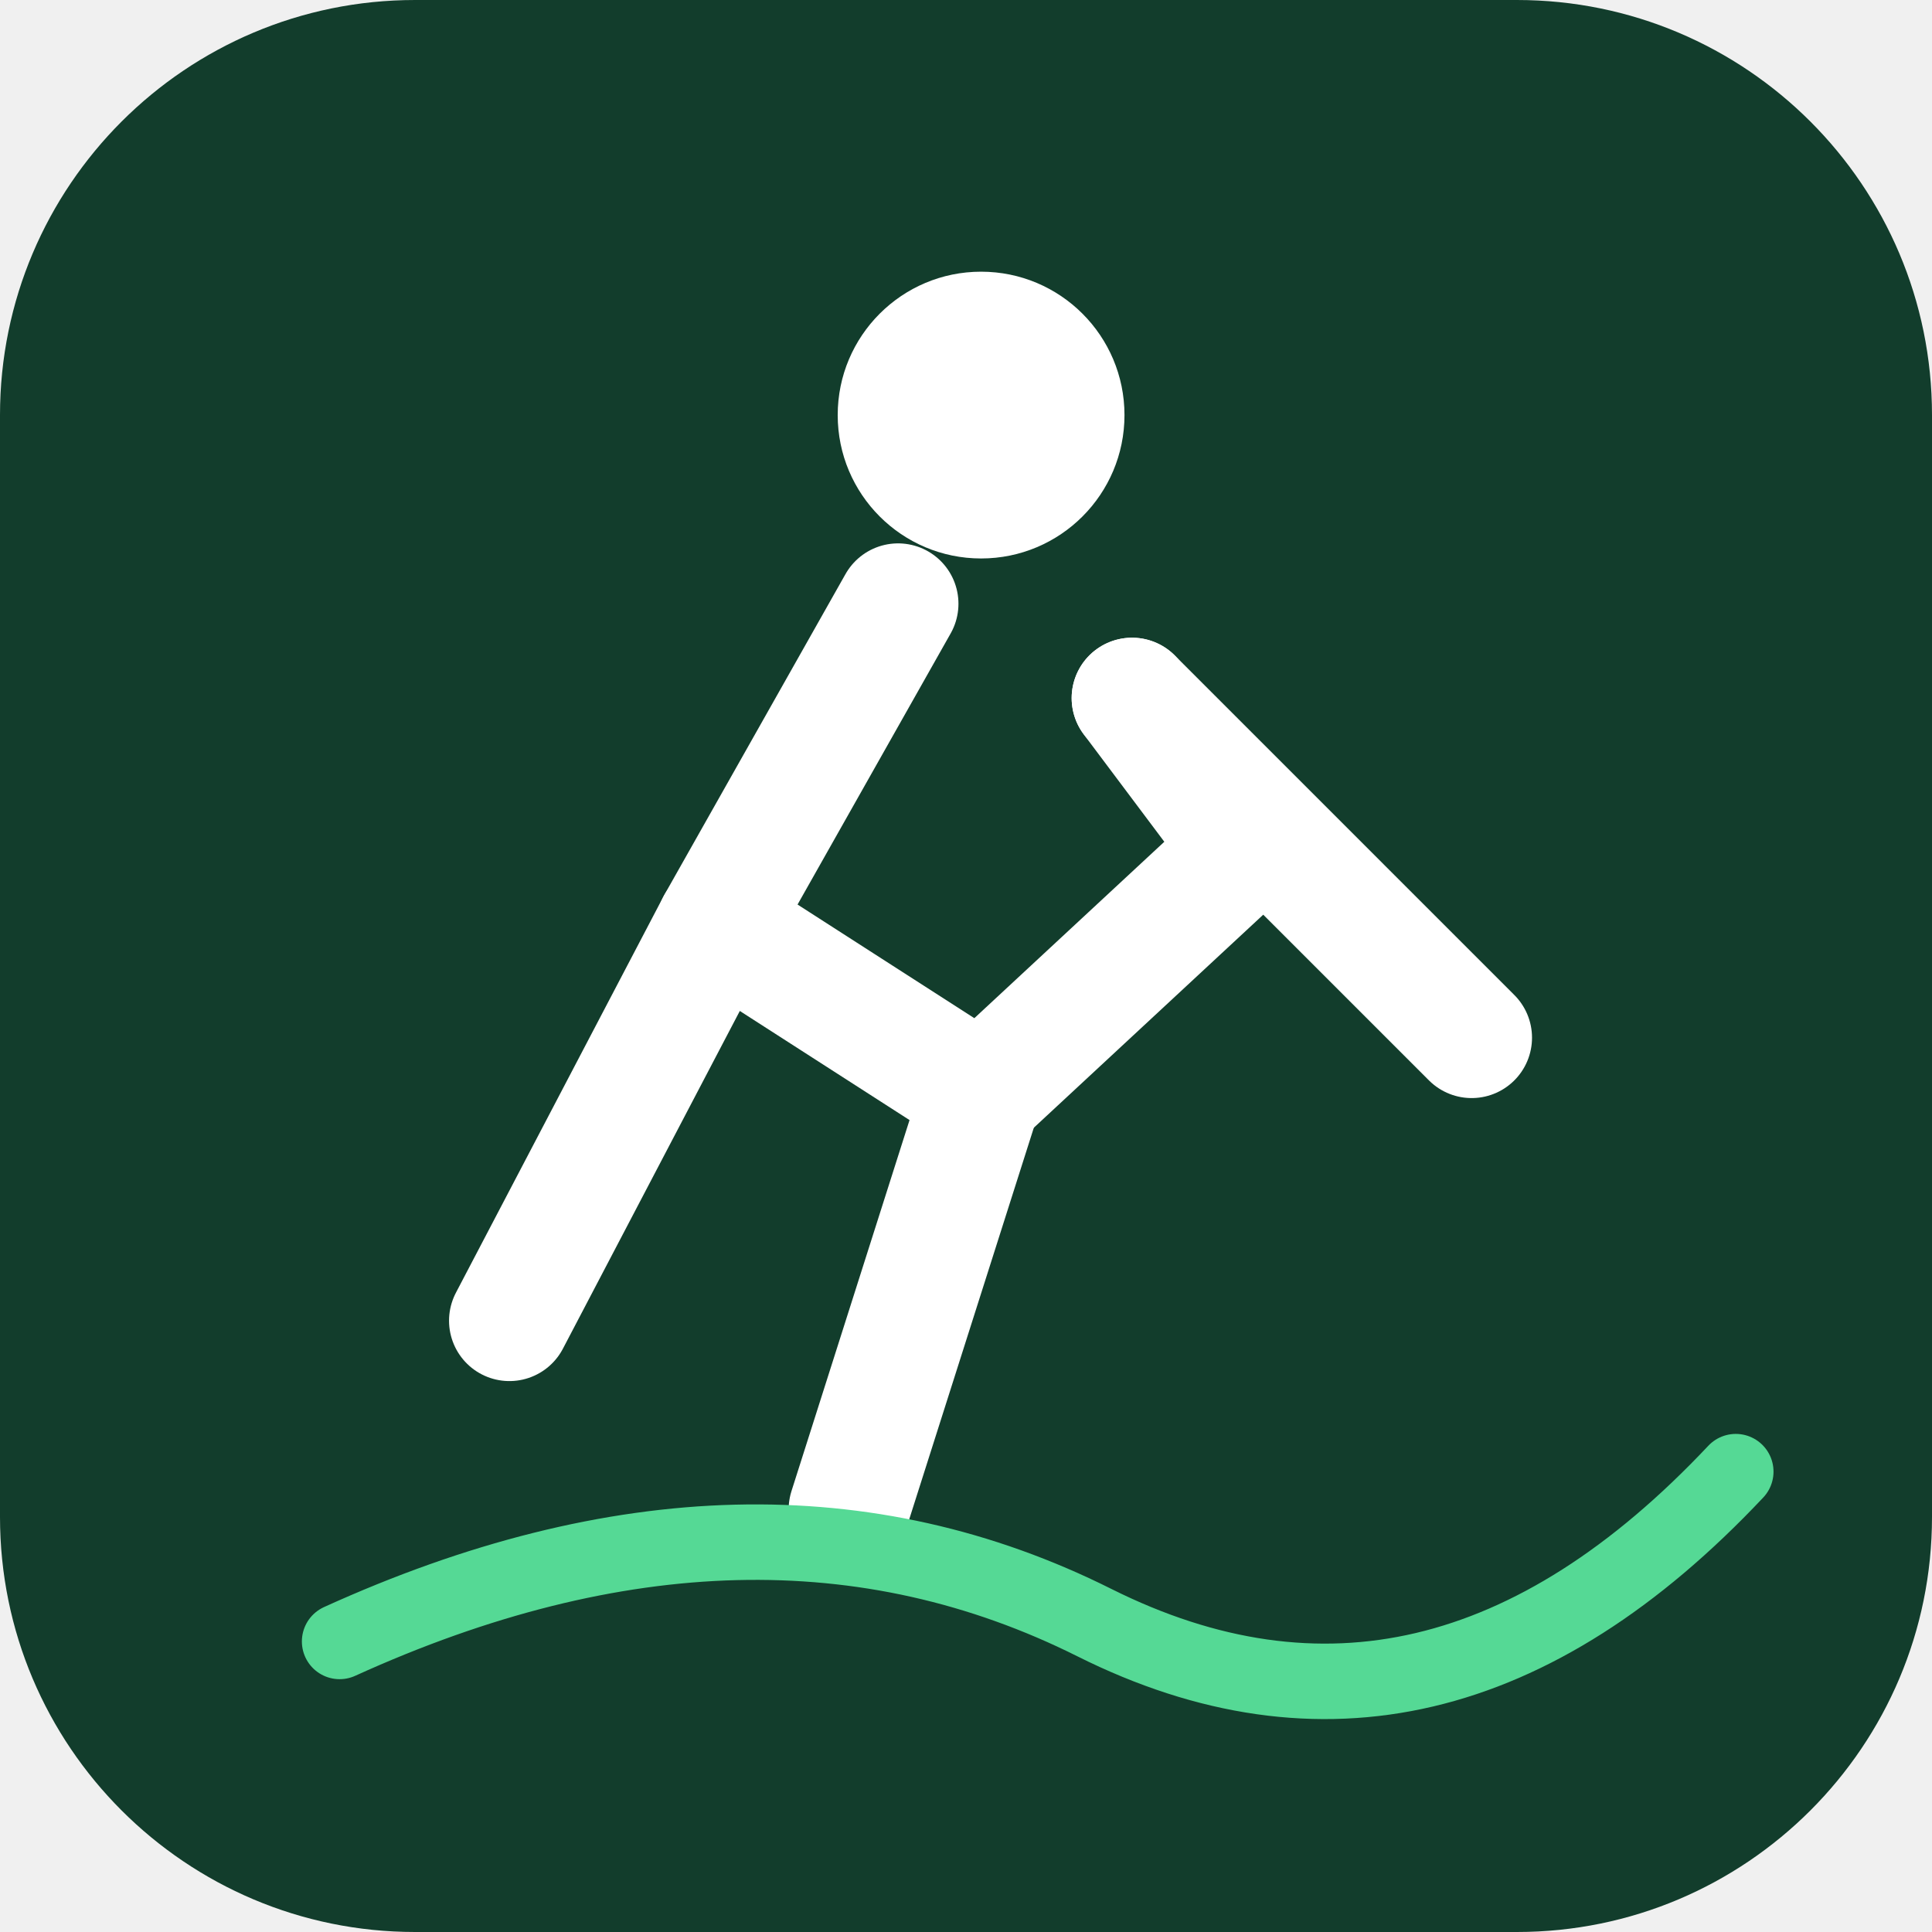
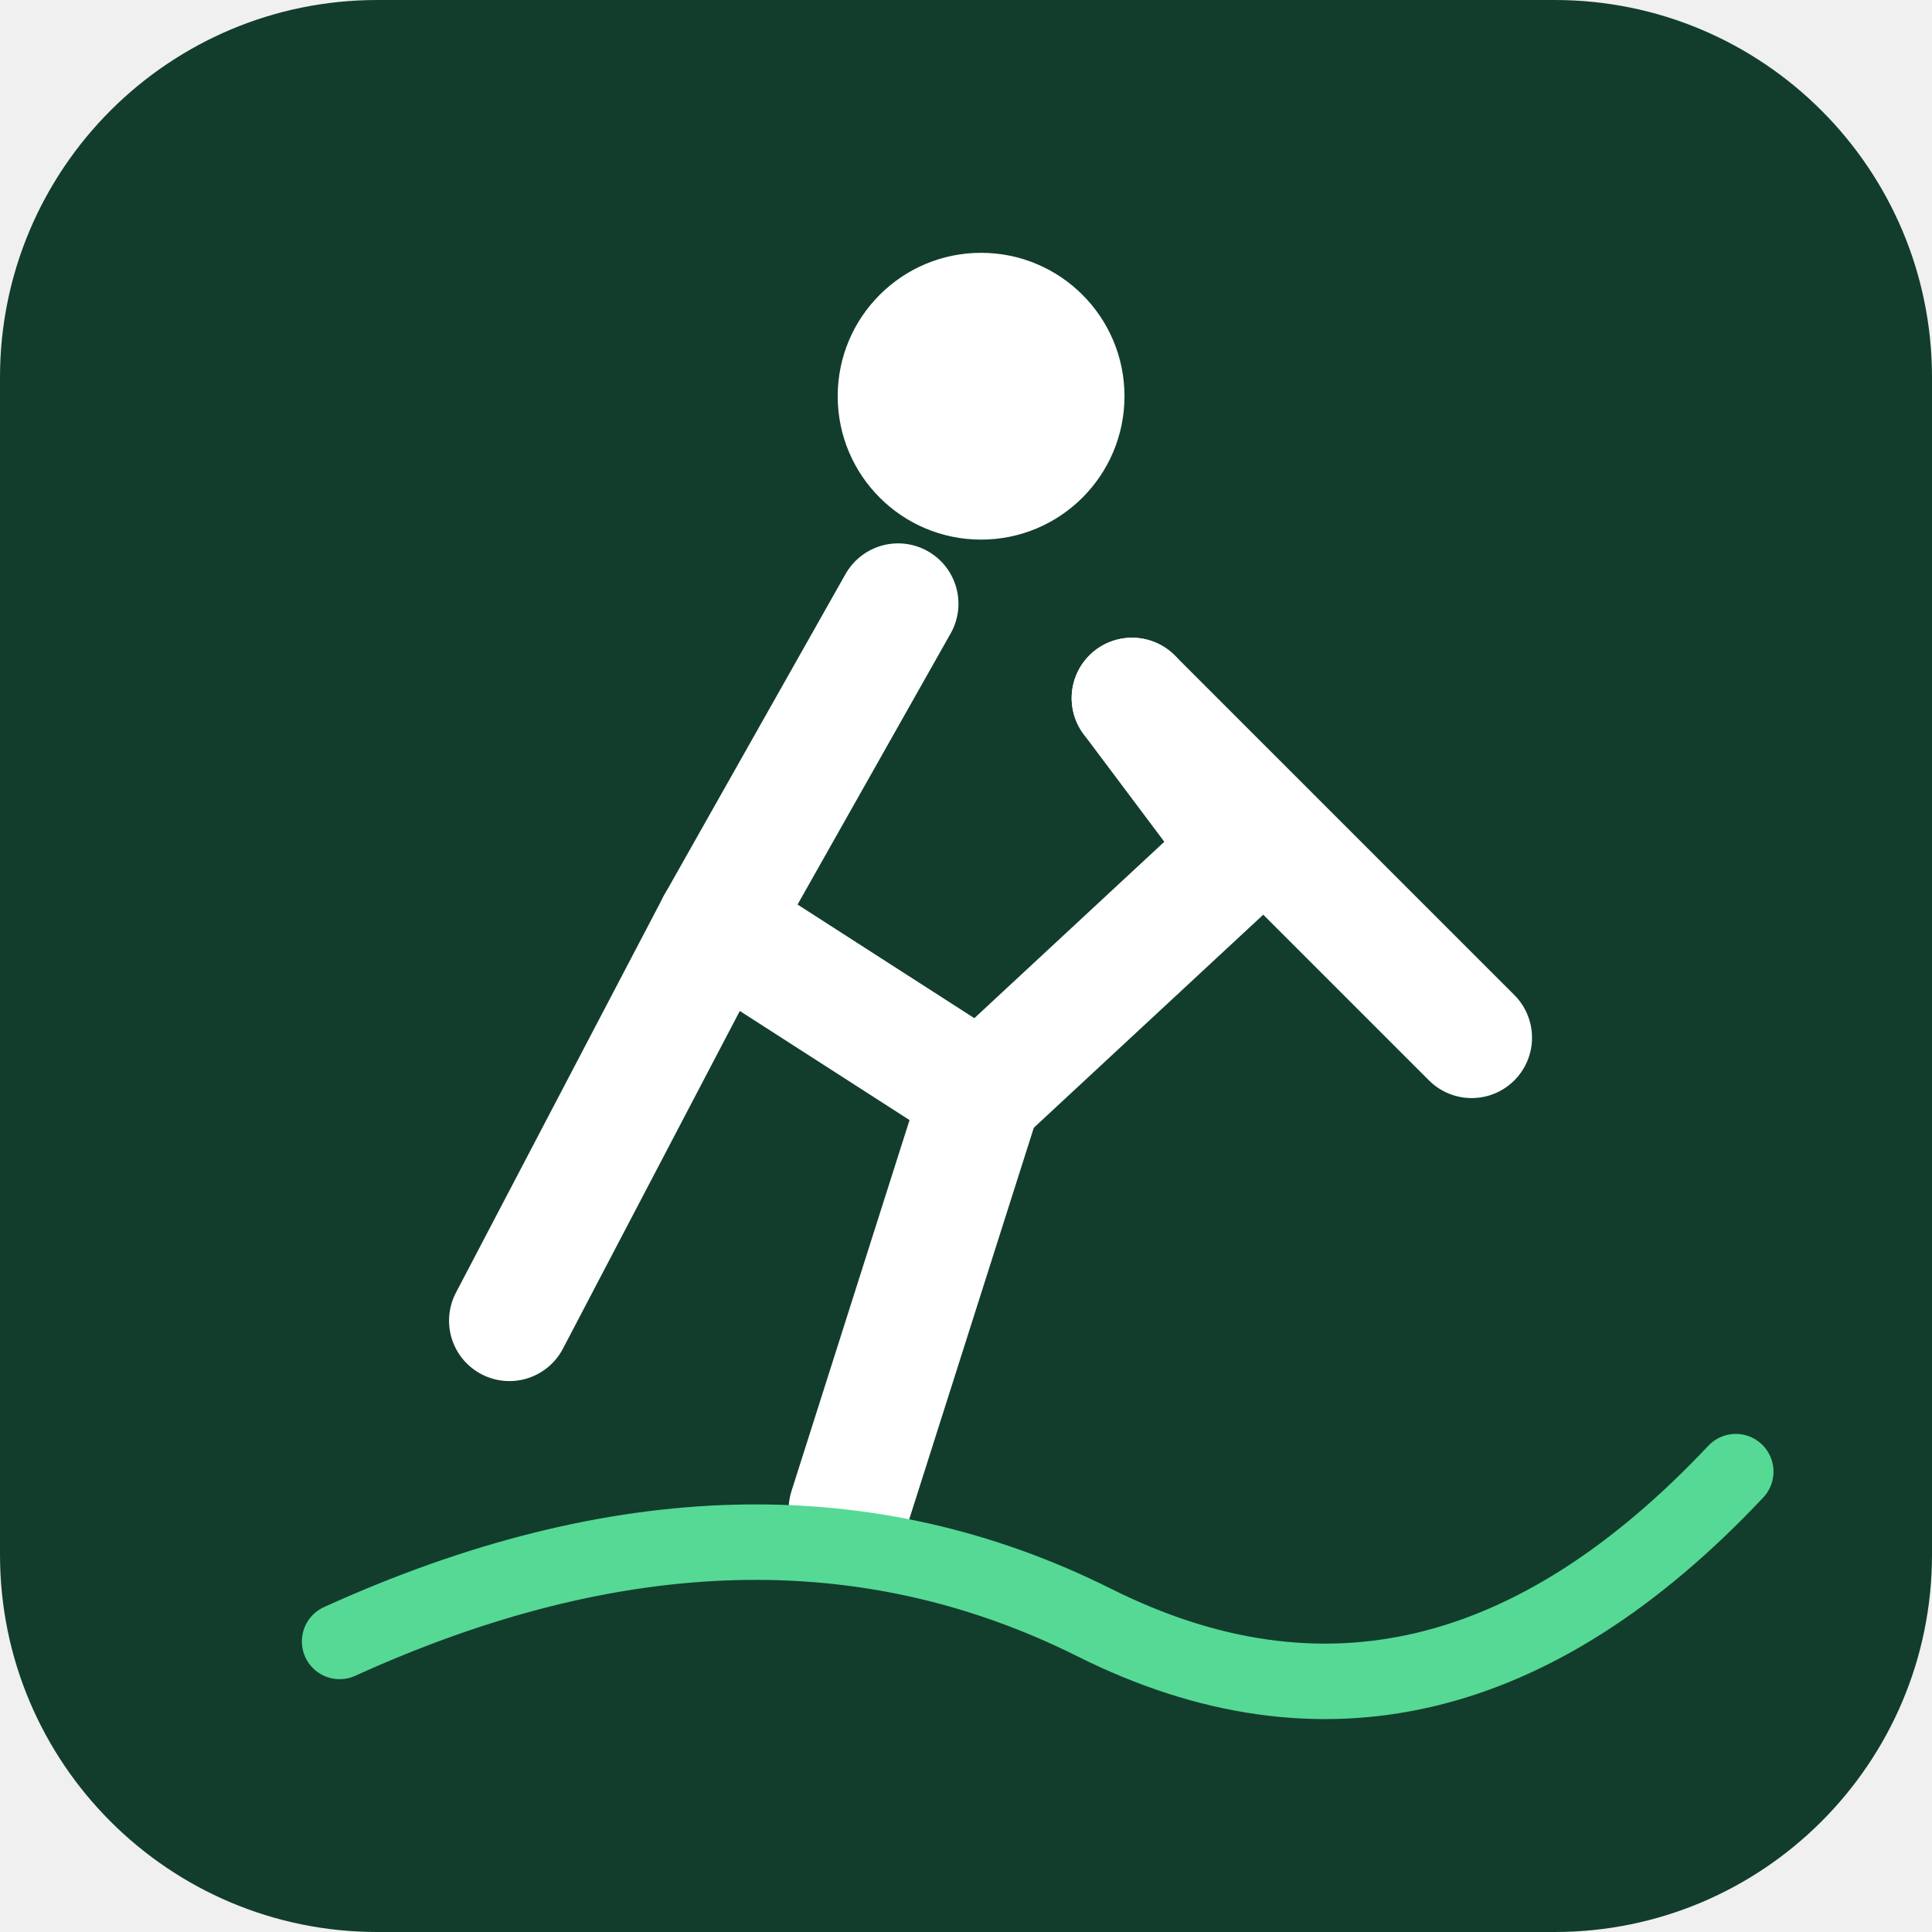
- <svg xmlns="http://www.w3.org/2000/svg" viewBox="0 0 512 512">
-   <rect width="512" height="512" rx="110" fill="#123d2c" />
-   <circle cx="260" cy="110" r="38" fill="#ffffff" />
+ <svg xmlns="http://www.w3.org/2000/svg" width="512" height="512" viewBox="0 0 512 512">
+   <rect width="512" height="512" rx="100" fill="#123d2c" />
+   <circle cx="260" cy="105" r="38" fill="#ffffff" />
  <path d="M238 160 L190 245 L260 290 L330 225 L300 185" fill="none" stroke="#ffffff" stroke-width="32" stroke-linecap="round" stroke-linejoin="round" />
  <path d="M190 245 L135 350 M260 290 L225 400 M300 185 L390 275" fill="none" stroke="#ffffff" stroke-width="32" stroke-linecap="round" />
  <path d="M90 435 Q200 385 290 430 T460 390" fill="none" stroke="#55d995" stroke-width="20" stroke-linecap="round" />
</svg>
